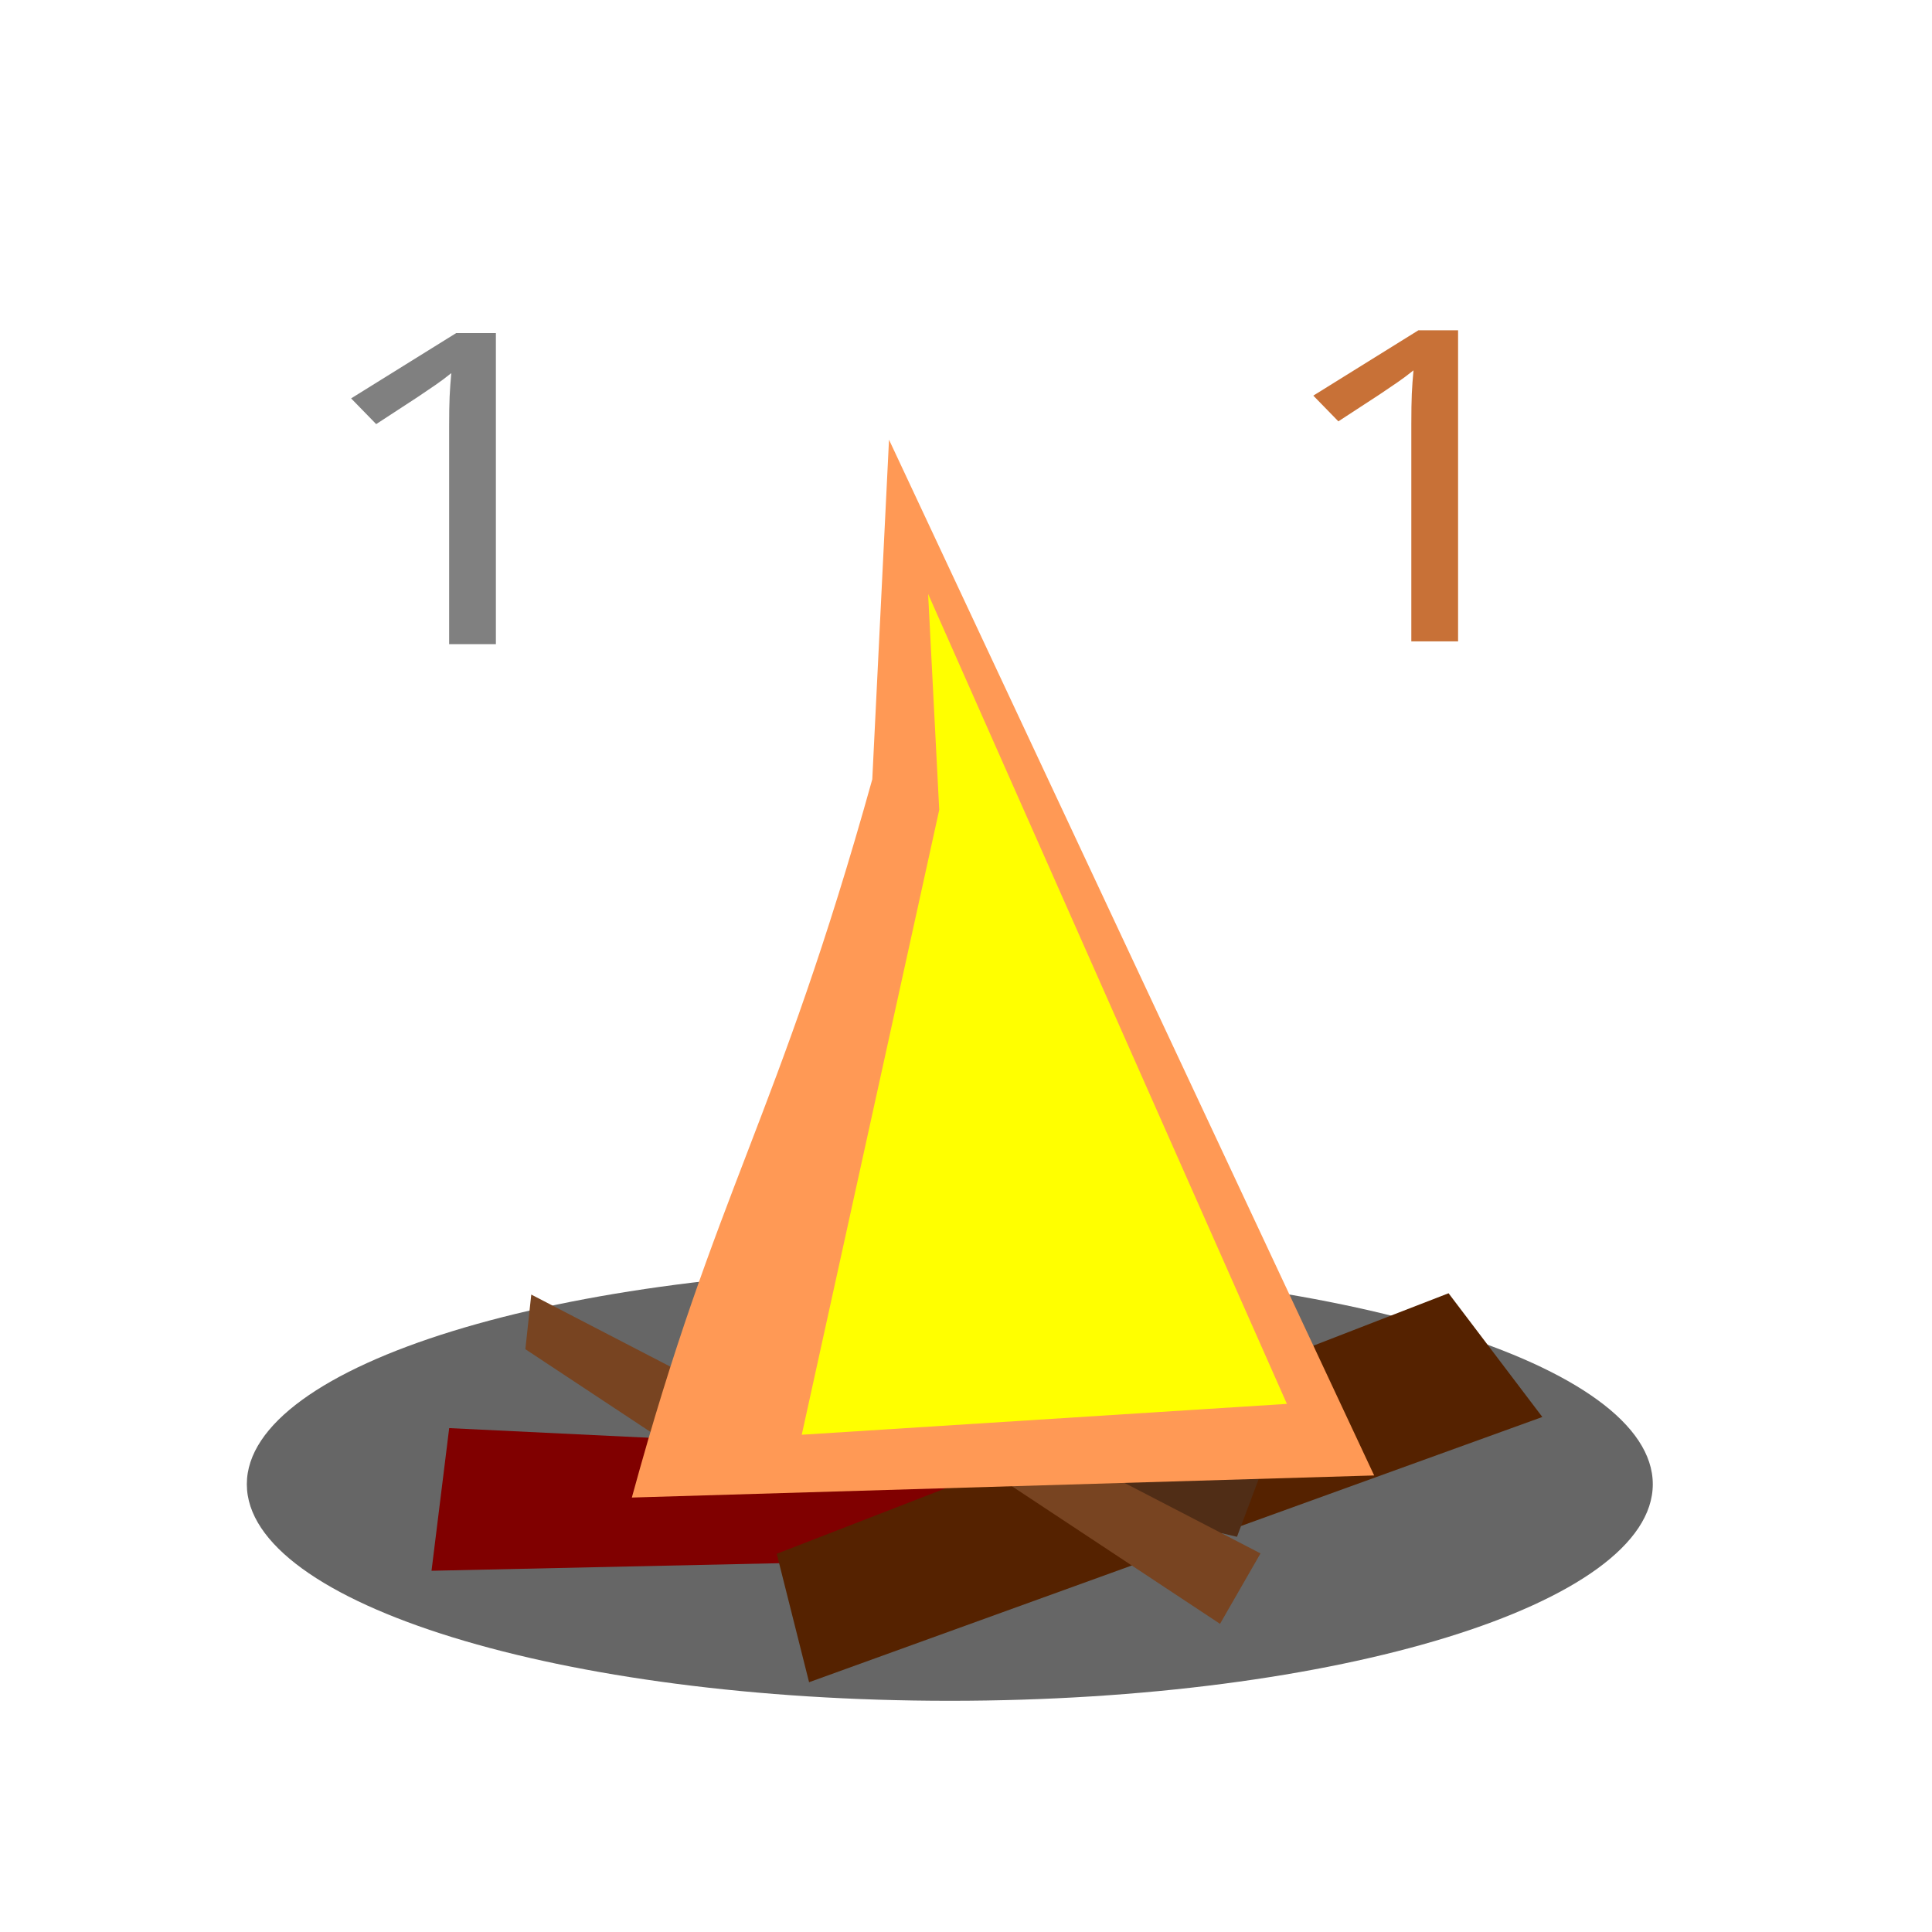
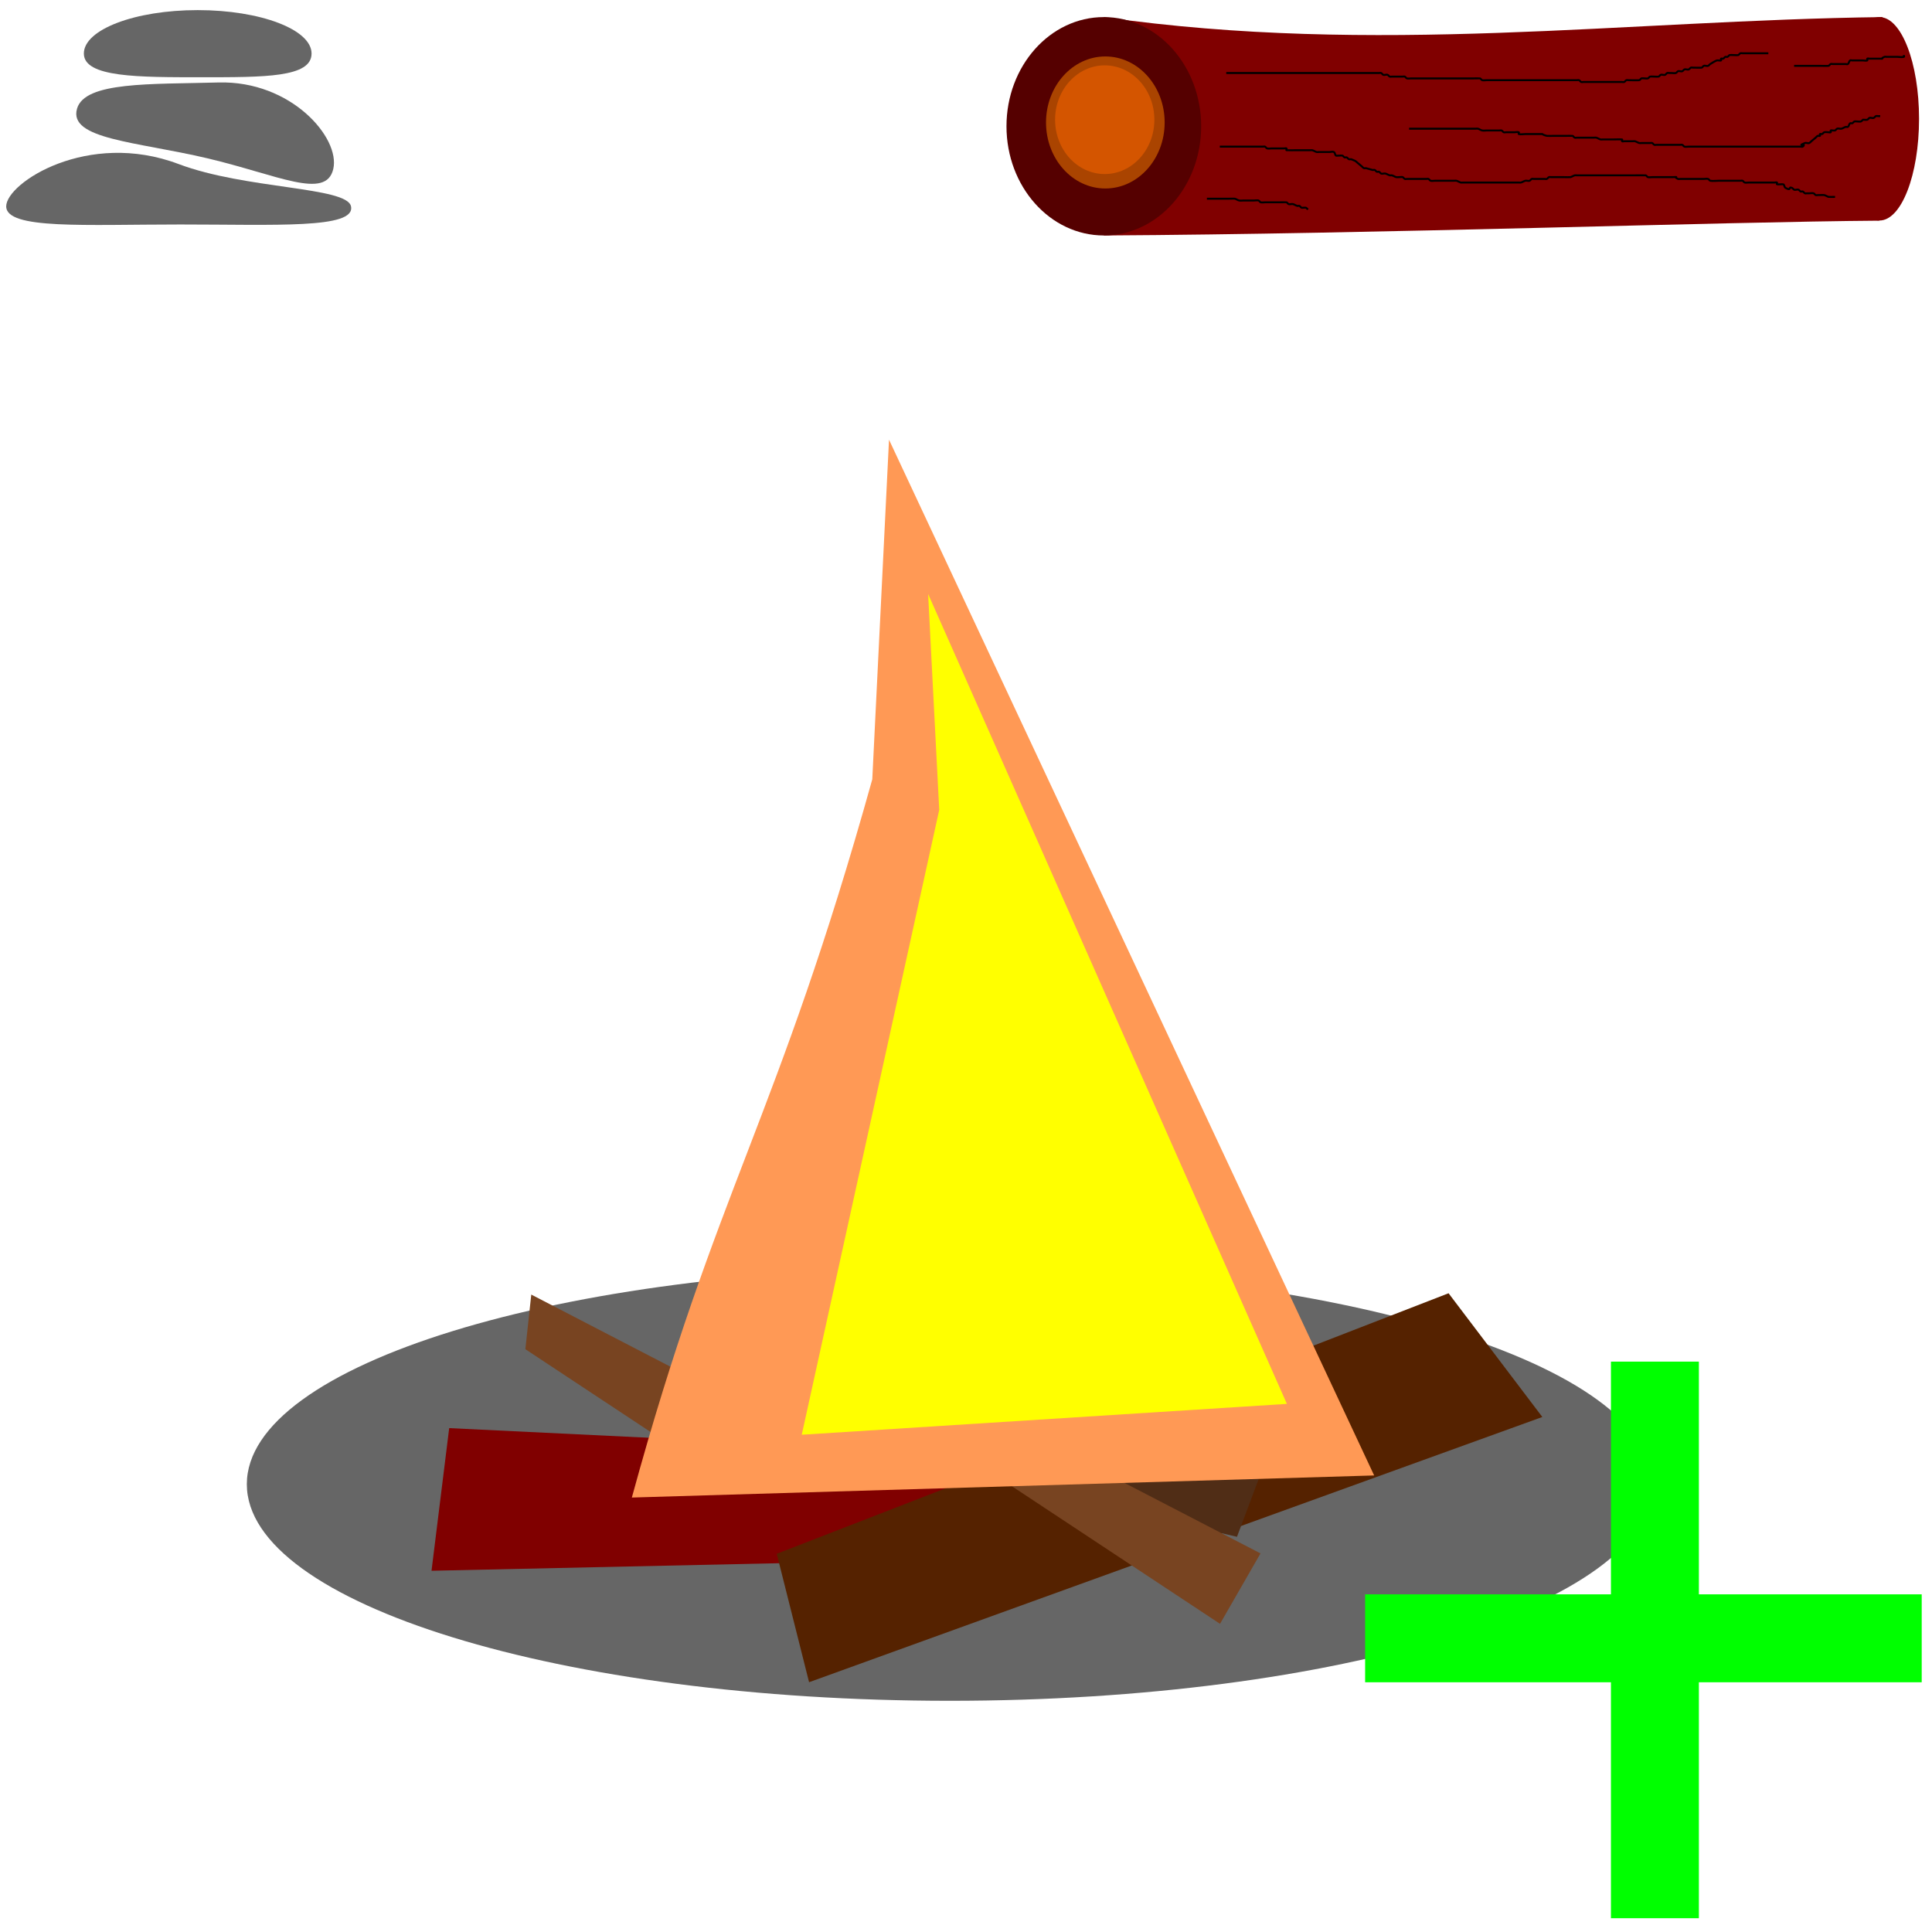
- <svg xmlns="http://www.w3.org/2000/svg" width="420mm" height="420mm" viewBox="0 0 420 420" version="1.1" id="svg64564">
+ <svg xmlns="http://www.w3.org/2000/svg" width="42cm" height="42cm" viewBox="0 0 420 420" version="1.1" id="svg64564">
  <defs id="defs64558" />
  <g id="layer1" transform="translate(0,123)">
    <ellipse style="fill:#666666;fill-opacity:1;stroke:none;stroke-width:0.694;stroke-miterlimit:4;stroke-dasharray:none;stroke-opacity:1;paint-order:fill markers stroke" id="path836" cx="206.48" cy="199.656" rx="152.822" ry="47.082" />
-     <text xml:space="preserve" style="font-style:normal;font-weight:normal;font-size:105.88px;line-height:1.25;font-family:sans-serif;letter-spacing:0px;word-spacing:0px;fill:#808080;fill-opacity:1;stroke:none;stroke-width:2.647" x="58.863" y="19.036" id="text309" transform="scale(1.117798,0.8946157)">
-       <tspan id="tspan307" x="58.863" y="19.036" style="fill:#808080;stroke-width:2.647">1</tspan>
-     </text>
-     <text xml:space="preserve" style="font-style:normal;font-weight:normal;font-size:105.88px;line-height:1.25;font-family:sans-serif;letter-spacing:0px;word-spacing:0px;fill:#c87137;fill-opacity:1;stroke:none;stroke-width:2.647" x="245.994" y="18.371" id="text309-9" transform="scale(1.117798,0.8946157)">
-       <tspan id="tspan307-8" x="245.994" y="18.371" style="fill:#c87137;stroke-width:2.647">1</tspan>
-     </text>
+     <g transform="matrix(0.378508,0,0,0.378508,1.061762,-186.293)" id="layer1-4">
+       <path id="path815" d="m 198.791,285.731 c 2.697,13.025 -43.366,10.413 -98.051,10.413 -54.686,0 -99.984,3.006 -99.984,-10.413 0,-13.419 46.865,-44.001 99.018,-24.298 38.495,14.544 96.675,12.983 99.018,24.298 z" style="fill:#666666;fill-opacity:1;stroke:none;stroke-width:0.37;stroke-opacity:1;paint-order:fill markers stroke" />
+       <path id="path818" d="m 188.596,264.319 c -4.219,17.879 -31.692,3.396 -72.327,-6.191 -40.634,-9.588 -79.964,-10.892 -74.823,-28.528 4.545,-15.593 42.103,-13.932 81.213,-15.013 41.734,-1.154 70.155,31.854 65.937,49.733 z" style="fill:#666666;fill-opacity:1;stroke:none;stroke-width:0.265;stroke-opacity:1;paint-order:fill markers stroke" />
+       <path id="path823" d="m 176.137,197.97 c 0,13.778 -27.008,13.607 -63.122,13.607 -36.114,0 -67.658,0.17 -67.658,-13.607 1.2e-5,-13.778 29.276,-24.946 65.39,-24.946 36.114,0 65.39,11.169 65.39,24.946 z" style="fill:#666666;fill-opacity:1;stroke:none;stroke-width:0.265;stroke-opacity:1;paint-order:fill markers stroke" />
+     </g>
+     <g transform="translate(217.912,-368.6713)" id="layer1-1">
+       <path id="rect10" d="m 22.049,249.387 c 59.316,8.434 113.101,0.708 169.288,0 l -0.701,44.256 c -34.286,0.243 -108.914,2.89 -168.587,3.217 z" style="fill:#800000;fill-opacity:1;stroke:none;stroke-width:1.119;stroke-miterlimit:4;stroke-dasharray:none" />
+       <ellipse ry="23.737" rx="21.161" cy="273.123" cx="22.049" id="path12" style="fill:#550000;fill-opacity:1;stroke:none;stroke-width:1.119;stroke-miterlimit:4;stroke-dasharray:none" />
+       <ellipse ry="22.111" rx="8.597" cy="271.498" cx="190.675" id="path16" style="fill:#800000;fill-opacity:1;stroke:none;stroke-width:1.093;stroke-miterlimit:4;stroke-dasharray:none" />
+       <ellipse ry="14.352" rx="12.895" cy="272.295" cx="22.379" id="path20" style="fill:#aa4400;fill-opacity:1;stroke:none;stroke-width:1.235;stroke-miterlimit:4;stroke-dasharray:none" />
+       <path id="path23" d="m 48.666,261.544 c 8.728,0 17.457,0 26.185,0 1.87,0 3.741,0 5.611,0 0.468,0 0.935,0 1.403,0 0.156,0 0.328,-0.058 0.468,0 0.197,0.082 0.27,0.308 0.468,0.39 0.279,0.116 0.656,-0.116 0.935,0 0.197,0.082 0.27,0.308 0.468,0.39 0.139,0.058 0.312,0 0.468,0 0.623,0 1.247,0 1.87,0 0.156,0 0.312,0 0.468,0 0.156,0 0.328,-0.058 0.468,0 0.197,0.082 0.258,0.332 0.468,0.39 0.296,0.082 0.623,0 0.935,0 0.156,0 0.312,0 0.468,0 0.935,0 1.87,0 2.806,0 2.182,0 4.364,0 6.546,0 1.247,0 2.494,0 3.741,0 0.149,0 1.335,-0.028 1.403,0 0.197,0.082 0.258,0.332 0.468,0.39 0.296,0.082 0.623,0 0.935,0 1.091,0 2.182,0 3.273,0 3.273,0 6.546,0 9.82,0 1.559,0 3.117,0 4.676,0 0.468,0 0.935,0 1.403,0 0.156,0 0.312,0 0.468,0 0.156,0 0.328,-0.058 0.468,0 0.197,0.082 0.27,0.308 0.468,0.39 0.139,0.058 0.312,0 0.468,0 0.468,0 0.935,0 1.403,0 1.403,0 2.806,0 4.208,0 0.779,0 1.559,0 2.338,0 0.156,0 0.312,0 0.468,0 0.156,0 0.328,0.058 0.468,0 0.197,-0.082 0.27,-0.308 0.468,-0.39 0.139,-0.058 0.312,0 0.468,0 0.532,0 2.087,0.052 2.338,0 0.214,-0.045 0.27,-0.308 0.468,-0.39 0.21,-0.088 1.193,0.088 1.403,0 0.197,-0.082 0.27,-0.308 0.468,-0.39 0.178,-0.074 1.693,0.074 1.87,0 0.197,-0.082 0.27,-0.308 0.468,-0.39 0.279,-0.116 0.656,0.116 0.935,0 0.197,-0.082 0.27,-0.308 0.468,-0.39 0.139,-0.058 0.312,0 0.468,0 0.156,0 0.312,0 0.468,0 0.312,0 0.639,0.082 0.935,0 0.209,-0.058 0.27,-0.308 0.468,-0.39 0.279,-0.116 0.656,0.116 0.935,0 0.197,-0.082 0.27,-0.308 0.468,-0.39 0.279,-0.116 0.656,0.116 0.935,0 0.197,-0.082 0.27,-0.308 0.468,-0.39 0.139,-0.058 0.312,0 0.468,0 0.333,0 1.724,0.041 1.87,0 0.209,-0.058 0.27,-0.308 0.468,-0.39 0.279,-0.116 0.656,0.116 0.935,0 0.197,-0.082 0.291,-0.28 0.468,-0.39 0.45,-0.281 0.9,-0.571 1.403,-0.781 0.195,-0.081 0.826,0.091 0.935,0 0.11,-0.092 -0.11,-0.298 0,-0.39 0.11,-0.092 0.328,0.058 0.468,0 0.197,-0.082 0.27,-0.308 0.468,-0.39 0.139,-0.058 0.328,0.058 0.468,0 0.197,-0.082 0.27,-0.308 0.468,-0.39 0.178,-0.074 1.693,0.074 1.87,0 0.197,-0.082 0.27,-0.308 0.468,-0.39 0.139,-0.058 0.312,0 0.468,0 0.468,0 0.935,0 1.403,0 1.403,0 2.806,0 4.208,0" style="fill:none;stroke:#000000;stroke-width:0.423px;stroke-linecap:butt;stroke-linejoin:miter;stroke-opacity:1" />
+       <path id="path25" d="m 47.263,277.548 c 2.494,0 4.988,0 7.482,0 0.468,0 0.935,0 1.403,0 0.156,0 0.312,0 0.468,0 0.156,0 0.328,-0.058 0.468,0 0.197,0.082 0.258,0.332 0.468,0.39 0.296,0.082 0.623,0 0.935,0 0.779,0 1.559,0 2.338,0 0.156,0 0.312,0 0.468,0 0.156,0 0.357,-0.092 0.468,0 0.11,0.092 -0.139,0.332 0,0.39 0.073,0.03 2.207,0 2.338,0 0.779,0 1.559,0 2.338,0 0.156,0 0.312,0 0.468,0 0.156,0 0.32,-0.041 0.468,0 0.331,0.092 0.605,0.298 0.935,0.39 0.148,0.041 0.312,0 0.468,0 0.156,0 0.312,0 0.468,0 0.623,0 1.247,0 1.87,0 0.312,0 0.676,-0.144 0.935,0 0.29,0.161 0.221,0.575 0.468,0.781 0.096,0.08 1.217,-0.077 1.403,0 0.197,0.082 0.27,0.308 0.468,0.39 0.139,0.058 0.328,-0.058 0.468,0 0.197,0.082 0.27,0.308 0.468,0.39 0.139,0.058 0.312,0 0.468,0 0.312,0.13 0.645,0.229 0.935,0.39 0.183,0.102 0.312,0.26 0.468,0.39 0.312,0.26 0.623,0.52 0.935,0.781 0.156,0.13 0.27,0.308 0.468,0.39 0.139,0.058 0.316,-0.032 0.468,0 0.478,0.1 0.925,0.291 1.403,0.39 0.151,0.032 0.328,-0.058 0.468,0 0.197,0.082 0.27,0.308 0.468,0.39 0.139,0.058 0.328,-0.058 0.468,0 0.197,0.082 0.27,0.308 0.468,0.39 0.279,0.116 0.639,-0.082 0.935,0 0.331,0.092 0.605,0.298 0.935,0.39 0.148,0.041 0.32,-0.041 0.468,0 0.331,0.092 0.605,0.298 0.935,0.39 0.268,0.074 1.192,-0.088 1.403,0 0.197,0.082 0.27,0.308 0.468,0.39 0.139,0.058 0.312,0 0.468,0 0.779,0 1.559,0 2.338,0 0.623,0 1.247,0 1.87,0 0.156,0 0.328,-0.058 0.468,0 0.197,0.082 0.258,0.332 0.468,0.39 0.296,0.082 0.623,0 0.935,0 1.091,0 2.182,0 3.273,0 0.312,0 0.623,0 0.935,0 0.156,0 0.32,-0.041 0.468,0 0.331,0.092 0.605,0.298 0.935,0.39 0.148,0.041 0.312,0 0.468,0 0.156,0 0.312,0 0.468,0 0.623,0 1.247,0 1.87,0 1.715,0 3.429,0 5.144,0 1.247,0 2.494,0 3.741,0 0.312,0 0.623,0 0.935,0 0.156,0 0.32,0.041 0.468,0 0.331,-0.092 0.605,-0.298 0.935,-0.39 0.296,-0.082 0.656,0.116 0.935,0 0.197,-0.082 0.27,-0.308 0.468,-0.39 0.139,-0.058 0.312,0 0.468,0 0.623,0 1.247,0 1.87,0 0.156,0 0.312,0 0.468,0 0.156,0 0.328,0.058 0.468,0 0.197,-0.082 0.27,-0.308 0.468,-0.39 0.139,-0.058 0.312,0 0.468,0 0.156,0 0.312,0 0.468,0 0.779,0 1.559,0 2.338,0 0.198,0 1.274,0.036 1.403,0 0.331,-0.092 0.605,-0.298 0.935,-0.39 0.148,-0.041 0.312,0 0.468,0 0.156,0 0.312,0 0.468,0 0.468,0 0.935,0 1.403,0 1.714,0 3.429,0 5.144,0 1.87,0 3.741,0 5.611,0 0.148,0 2.246,-0.025 2.338,0 0.209,0.058 0.259,0.332 0.468,0.39 0.296,0.082 0.623,0 0.935,0 0.156,0 0.312,0 0.468,0 1.247,0 2.494,0 3.741,0 2.129,0 0.027,-0.184 1.403,0.39 0.139,0.058 0.312,0 0.468,0 0.312,0 0.623,0 0.935,0 0.623,0 1.247,0 1.87,0 0.779,0 1.559,0 2.338,0 0.312,0 0.639,-0.082 0.935,0 0.209,0.058 0.251,0.354 0.468,0.39 0.611,0.102 1.247,0 1.87,0 0.779,0 1.559,0 2.338,0 0.623,0 1.247,0 1.87,0 0.156,0 0.312,0 0.468,0 0.156,0 0.328,-0.058 0.468,0 0.197,0.082 0.258,0.332 0.468,0.39 0.296,0.082 0.623,0 0.935,0 0.779,0 1.559,0 2.338,0 1.091,0 2.182,0 3.273,0 0.156,0 0.357,-0.092 0.468,0 0.11,0.092 -0.11,0.298 0,0.39 0.088,0.073 1.315,-0.073 1.403,0 0.246,0.206 0.178,0.619 0.468,0.781 1.403,0.781 0.468,-0.39 1.403,0 0.197,0.082 0.27,0.308 0.468,0.39 0.279,0.116 0.656,-0.116 0.935,0 0.197,0.082 0.27,0.308 0.468,0.39 0.139,0.058 0.328,-0.058 0.468,0 0.197,0.082 0.27,0.308 0.468,0.39 0.139,0.058 0.312,0 0.468,0 0.156,0 0.312,0 0.468,0 0.312,0 0.639,-0.082 0.935,0 0.209,0.058 0.27,0.308 0.468,0.39 0.139,0.058 0.312,0 0.468,0 0.198,0 1.274,-0.036 1.403,0 0.331,0.092 0.605,0.298 0.935,0.39 0.129,0.036 1.204,0 1.403,0" style="fill:none;stroke:#000000;stroke-width:0.423px;stroke-linecap:butt;stroke-linejoin:miter;stroke-opacity:1" />
+       <path id="path27" d="m 88.412,273.645 c 3.897,0 7.793,0 11.69,0 0.779,0 1.559,0 2.338,0 0.156,0 0.312,0 0.468,0 0.156,0 0.32,-0.041 0.468,0 0.331,0.092 0.597,0.32 0.935,0.39 0.302,0.063 0.623,0 0.935,0 0.779,0 1.559,0 2.338,0 0.156,0 0.312,0 0.468,0 0.156,0 0.328,-0.058 0.468,0 0.197,0.082 0.27,0.308 0.468,0.39 0.139,0.058 0.312,0 0.468,0 0.623,0 1.247,0 1.87,0 0.312,0 0.656,-0.116 0.935,0 0.139,0.058 -0.148,0.349 0,0.39 0.444,0.123 0.935,0 1.403,0 1.091,0 2.182,0 3.273,0 1.056,0 -0.209,-0.058 1.403,0.39 0.129,0.036 1.204,0 1.403,0 0.935,0 1.87,0 2.806,0 0.149,0 1.335,-0.028 1.403,0 0.197,0.082 0.27,0.308 0.468,0.39 0.139,0.058 0.312,0 0.468,0 0.156,0 0.312,0 0.468,0 0.779,0 1.559,0 2.338,0 0.312,0 0.623,0 0.935,0 0.156,0 0.32,-0.041 0.468,0 0.331,0.092 0.605,0.298 0.935,0.39 0.148,0.041 0.312,0 0.468,0 0.156,0 0.312,0 0.468,0 0.623,0 1.247,0 1.87,0 0.307,0 1.76,-0.046 1.87,0 0.139,0.058 -0.11,0.298 0,0.39 0.11,0.092 0.312,0 0.468,0 0.623,0 1.247,0 1.87,0 0.156,0 0.32,-0.041 0.468,0 0.331,0.092 0.605,0.298 0.935,0.39 0.148,0.041 0.312,0 0.468,0 0.156,0 0.312,0 0.468,0 0.468,0 0.935,0 1.403,0 0.156,0 0.328,-0.058 0.468,0 0.197,0.082 0.27,0.308 0.468,0.39 0.139,0.058 0.312,0 0.468,0 0.156,0 0.312,0 0.468,0 0.935,0 1.87,0 2.806,0 0.468,0 0.935,0 1.403,0 0.156,0 0.312,0 0.468,0 0.156,0 0.328,-0.058 0.468,0 0.197,0.082 0.258,0.332 0.468,0.39 0.296,0.082 0.623,0 0.935,0 1.091,0 2.182,0 3.273,0 2.338,0 4.676,0 7.014,0 4.208,0 8.417,0 12.625,0 0.468,0 0.935,0 1.403,0 0.156,0 0.357,0.092 0.468,0 0.967,-0.808 -1.478,0.032 0.468,-0.781 0.279,-0.116 0.656,0.116 0.935,0 0.197,-0.082 0.312,-0.26 0.468,-0.39 0.312,-0.26 0.623,-0.52 0.935,-0.781 0.156,-0.13 0.27,-0.308 0.468,-0.39 0.139,-0.058 0.357,0.092 0.468,0 0.11,-0.092 -0.11,-0.298 0,-0.39 0.11,-0.092 0.328,0.058 0.468,0 0.197,-0.082 0.258,-0.332 0.468,-0.39 0.296,-0.082 0.623,0 0.935,0 0.156,0 0.357,0.092 0.468,0 0.11,-0.092 -0.11,-0.298 0,-0.39 0.109,-0.091 0.74,0.081 0.935,0 0.197,-0.082 0.27,-0.308 0.468,-0.39 0.279,-0.116 0.639,0.082 0.935,0 0.331,-0.092 0.605,-0.298 0.935,-0.39 0.148,-0.041 0.357,0.092 0.468,0 0.246,-0.206 0.221,-0.575 0.468,-0.781 0.11,-0.092 0.328,0.058 0.468,0 0.197,-0.082 0.27,-0.308 0.468,-0.39 0.21,-0.088 1.193,0.088 1.403,0 0.197,-0.082 0.312,-0.26 0.468,-0.39 0.312,0 0.639,0.082 0.935,0 0.209,-0.058 0.27,-0.308 0.468,-0.39 0.279,-0.116 0.656,0.116 0.935,0 0.197,-0.082 0.27,-0.308 0.468,-0.39 0.139,-0.058 0.312,0 0.468,0 0.156,0 0.312,0 0.468,0" style="fill:none;stroke:#000000;stroke-width:0.423px;stroke-linecap:butt;stroke-linejoin:miter;stroke-opacity:1" />
+       <path id="path29" d="m 172.112,259.983 c 1.87,0 3.741,0 5.611,0 0.333,0 1.724,0.041 1.87,0 0.209,-0.058 0.27,-0.308 0.468,-0.39 0.139,-0.058 0.312,0 0.468,0 0.156,0 0.312,0 0.468,0 0.779,0 1.559,0 2.338,0 0.156,0 0.357,0.092 0.468,0 0.246,-0.206 0.221,-0.575 0.468,-0.781 0.11,-0.092 0.312,0 0.468,0 0.156,0 0.312,0 0.468,0 0.623,0 1.247,0 1.87,0 0.312,0 0.656,0.116 0.935,0 0.139,-0.058 -0.11,-0.298 0,-0.39 0.11,-0.092 0.312,0 0.468,0 0.779,0 1.559,0 2.338,0 1.097,0 -0.22,0.092 0.935,-0.39 0.139,-0.058 0.312,0 0.468,0 0.156,0 0.312,0 0.468,0 0.623,0 1.247,0 1.87,0 0.468,0 0.959,0.123 1.403,0 0.148,-0.041 0,-0.26 0,-0.39" style="fill:none;stroke:#000000;stroke-width:0.423px;stroke-linecap:butt;stroke-linejoin:miter;stroke-opacity:1" />
+       <path id="path31" d="m 44.458,288.868 c 1.559,0 3.117,0 4.676,0 0.198,0 1.274,-0.036 1.403,0 0.331,0.092 0.597,0.32 0.935,0.39 0.302,0.063 0.623,0 0.935,0 0.779,0 1.559,0 2.338,0 0.312,0 0.639,-0.082 0.935,0 0.209,0.058 0.258,0.332 0.468,0.39 0.296,0.082 0.623,0 0.935,0 0.156,0 0.312,0 0.468,0 0.935,0 1.87,0 2.806,0 0.149,0 1.335,-0.028 1.403,0 0.197,0.082 0.27,0.308 0.468,0.39 0.279,0.116 0.639,-0.082 0.935,0 0.331,0.092 0.605,0.298 0.935,0.39 0.148,0.041 0.328,-0.058 0.468,0 0.197,0.082 0.27,0.308 0.468,0.39 0.139,0.058 0.312,0 0.468,0 0.688,0 0.357,-0.092 0.935,0.39" style="fill:none;stroke:#000000;stroke-width:0.423px;stroke-linecap:butt;stroke-linejoin:miter;stroke-opacity:1" />
+       <ellipse ry="11.815" rx="10.791" cy="271.693" cx="22.247" id="path20-6" style="fill:#d45500;fill-opacity:1;stroke:none;stroke-width:1.025;stroke-miterlimit:4;stroke-dasharray:none" />
+     </g>
+     <rect style="fill:#00ff00;fill-opacity:1;stroke:none;stroke-width:0.202;stroke-miterlimit:4;stroke-dasharray:none;stroke-opacity:1" id="rect920" width="19.116" height="120.997" x="350.205" y="173.006" />
+     <rect style="fill:#00ff00;fill-opacity:1;stroke:none;stroke-width:0.202;stroke-miterlimit:4;stroke-dasharray:none;stroke-opacity:1" id="rect920-4" width="19.116" height="120.997" x="223.596" y="-417.763" transform="rotate(90)" />
  </g>
  <g id="layer2">
    <path style="fill:#784421;fill-opacity:1;stroke:none;stroke-width:0.665;stroke-miterlimit:4;stroke-dasharray:none;stroke-opacity:1;paint-order:fill markers stroke" d="m 115.495,281.429 58.801,30.472 -8.8,15.311 -51.286,-33.908 z" id="rect844" />
    <path style="fill:#800000;fill-opacity:1;stroke:none;stroke-width:0.665;stroke-miterlimit:4;stroke-dasharray:none;stroke-opacity:1;paint-order:fill markers stroke" d="m 97.65,310.46 109.305,5.283 -2.882,23.326 -110.265,2.401 z" id="rect840" />
    <path style="fill:#552200;fill-opacity:1;stroke:none;stroke-width:0.665;stroke-miterlimit:4;stroke-dasharray:none;stroke-opacity:1;paint-order:fill markers stroke" d="m 168.858,337.778 146.047,-56.636 20.385,26.899 -159.404,57.658 z" id="rect842" />
    <path style="fill:#502d16;fill-opacity:1;stroke:none;stroke-width:0.665;stroke-miterlimit:4;stroke-dasharray:none;stroke-opacity:1;paint-order:fill markers stroke" d="m 176.563,275.857 103.198,29.334 -10.85,28.895 -94.614,-22.184 z" id="rect846" />
    <path style="fill:#784421;fill-opacity:1;stroke:none;stroke-width:0.665;stroke-miterlimit:4;stroke-dasharray:none;stroke-opacity:1;paint-order:fill markers stroke" d="m 215.222,307.224 58.801,30.472 -8.8,15.311 -51.286,-33.908 z" id="rect844-7" />
  </g>
  <g id="layer3">
    <path style="fill:#ff9955;fill-opacity:1;stroke:none;stroke-width:0.665;stroke-miterlimit:4;stroke-dasharray:none;stroke-opacity:1;paint-order:fill markers stroke" d="m 189.626,169.413 3.637,-73.829 105.467,225.166 -161.372,4.803 c 18.474,-67.59 31.514,-81.713 52.268,-156.14 z" id="rect872" />
    <path style="fill:#ffff00;fill-opacity:1;stroke:none;stroke-width:0.483;stroke-miterlimit:4;stroke-dasharray:none;stroke-opacity:1;paint-order:fill markers stroke" d="m 204.18,176.056 -2.415,-46.935 77.995,176.07 -105.465,6.71 z" id="rect872-8" />
  </g>
</svg>
